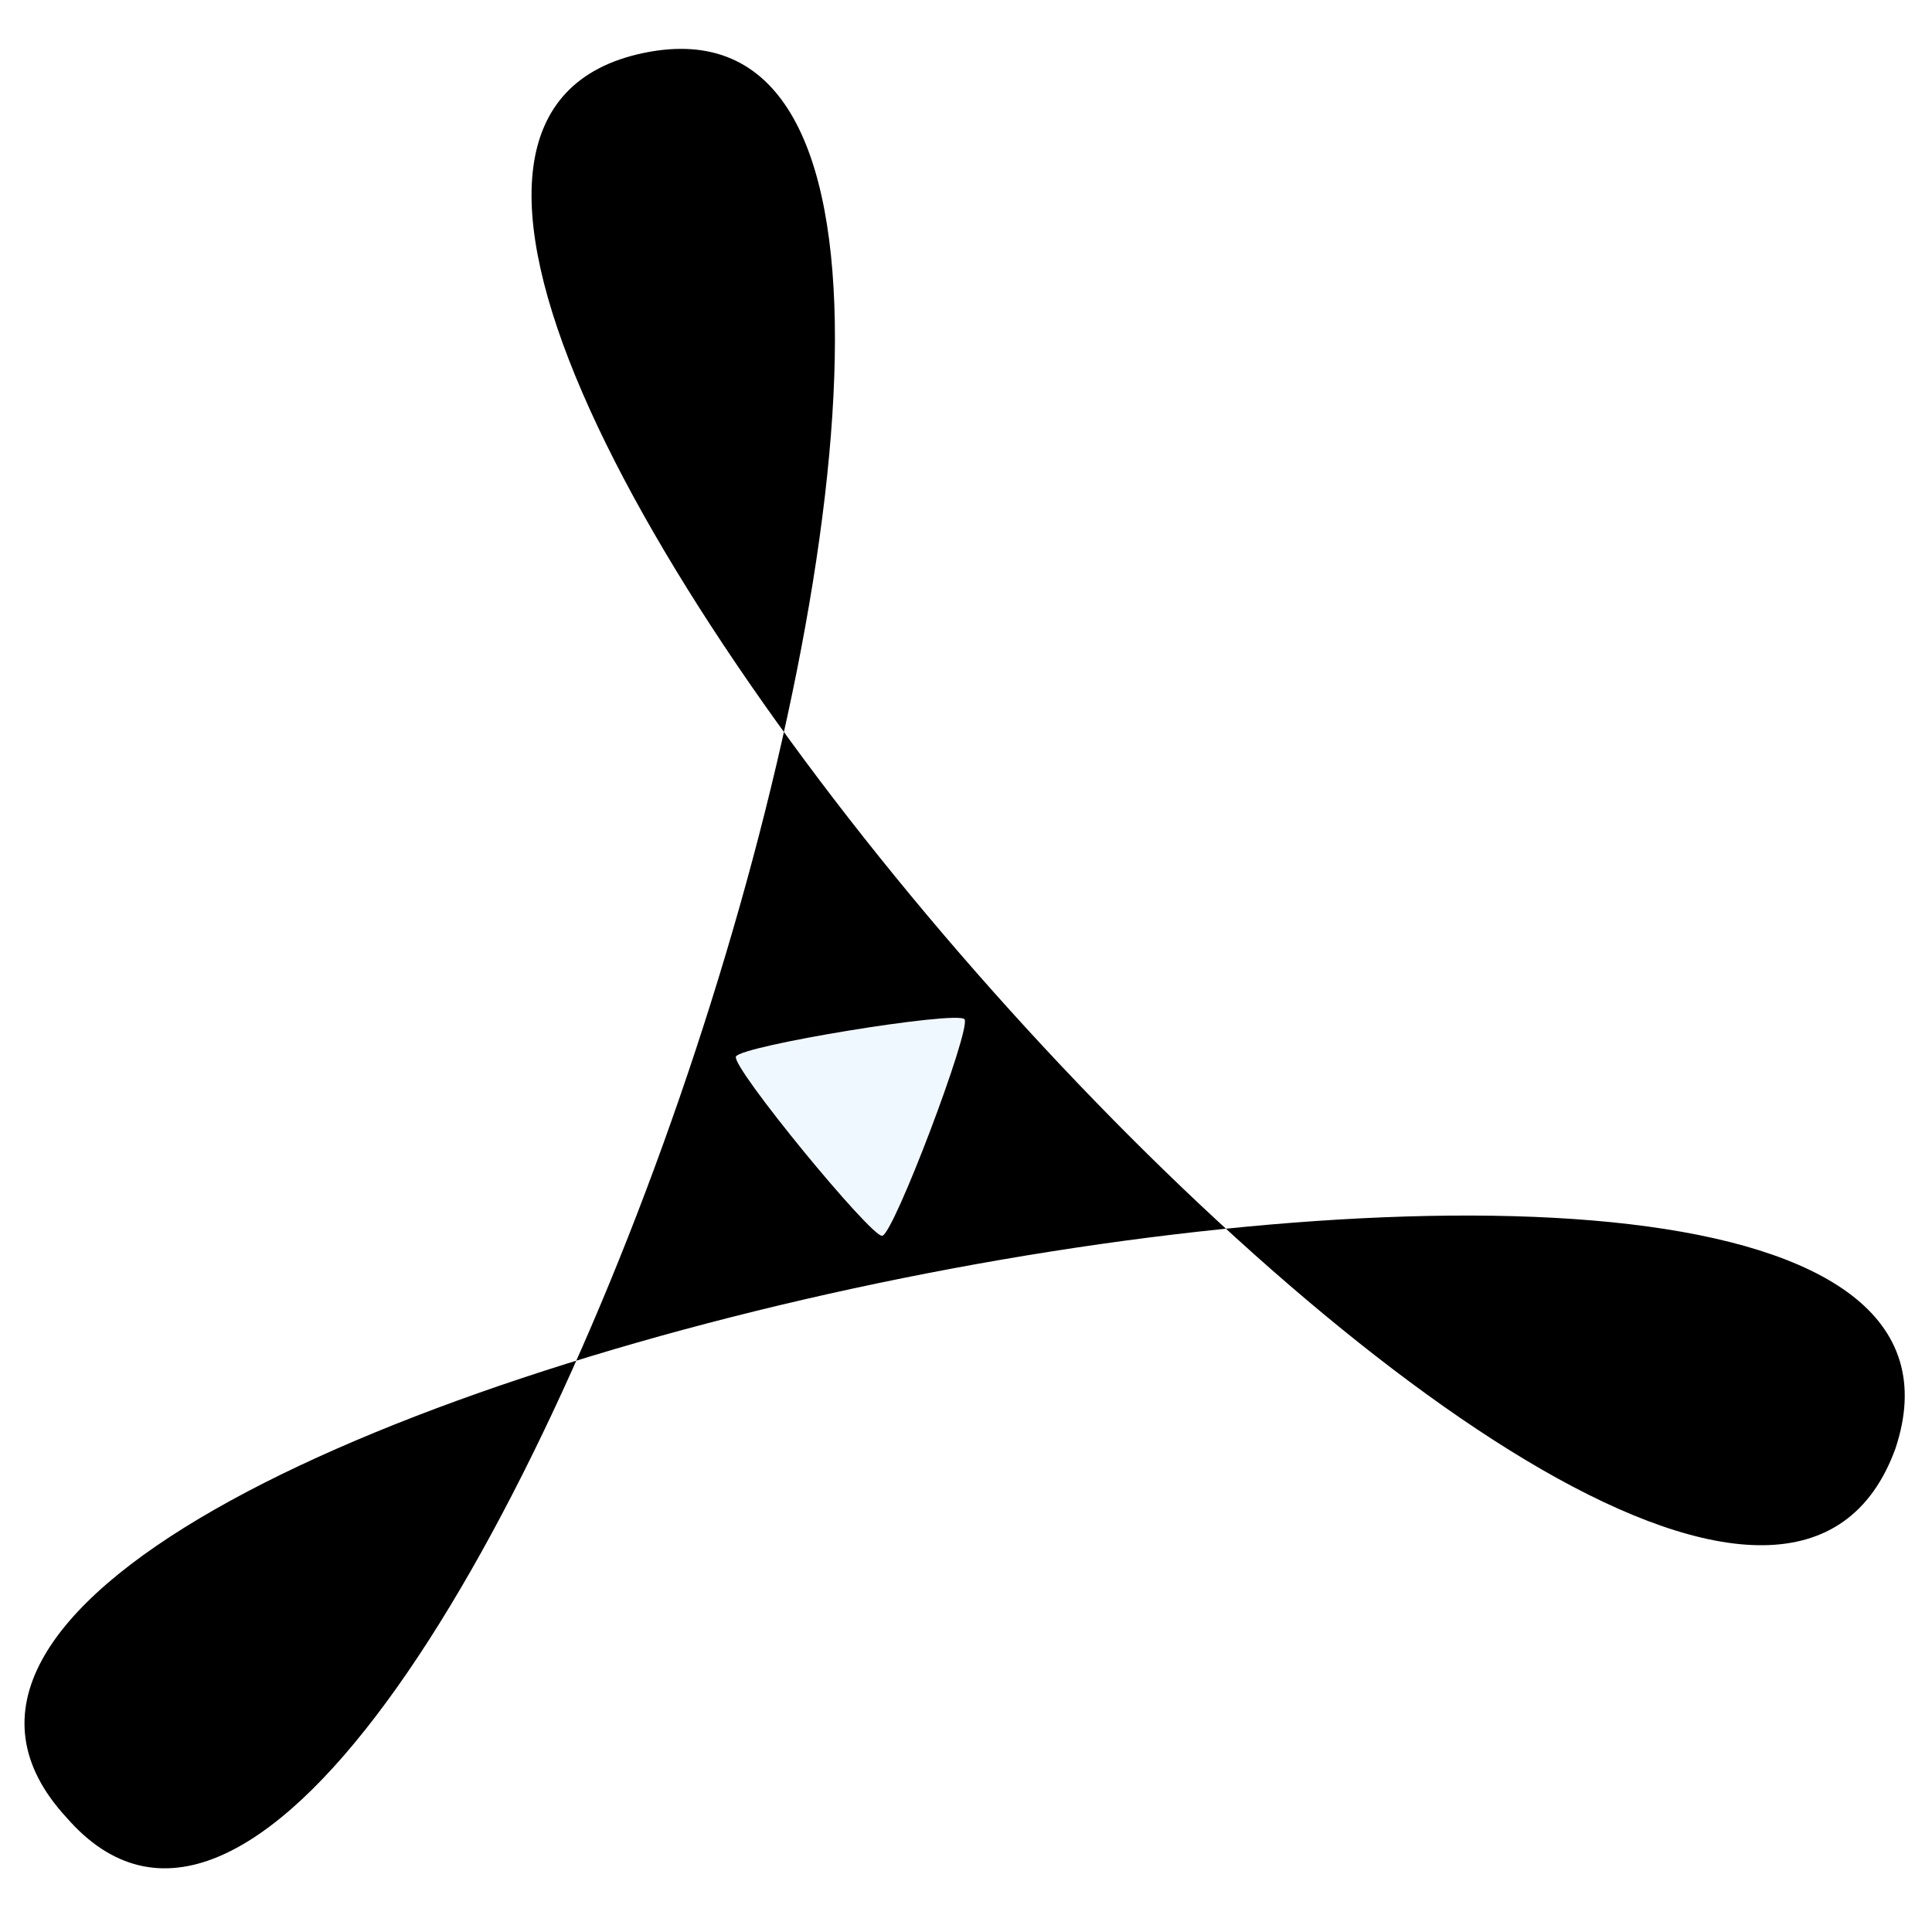
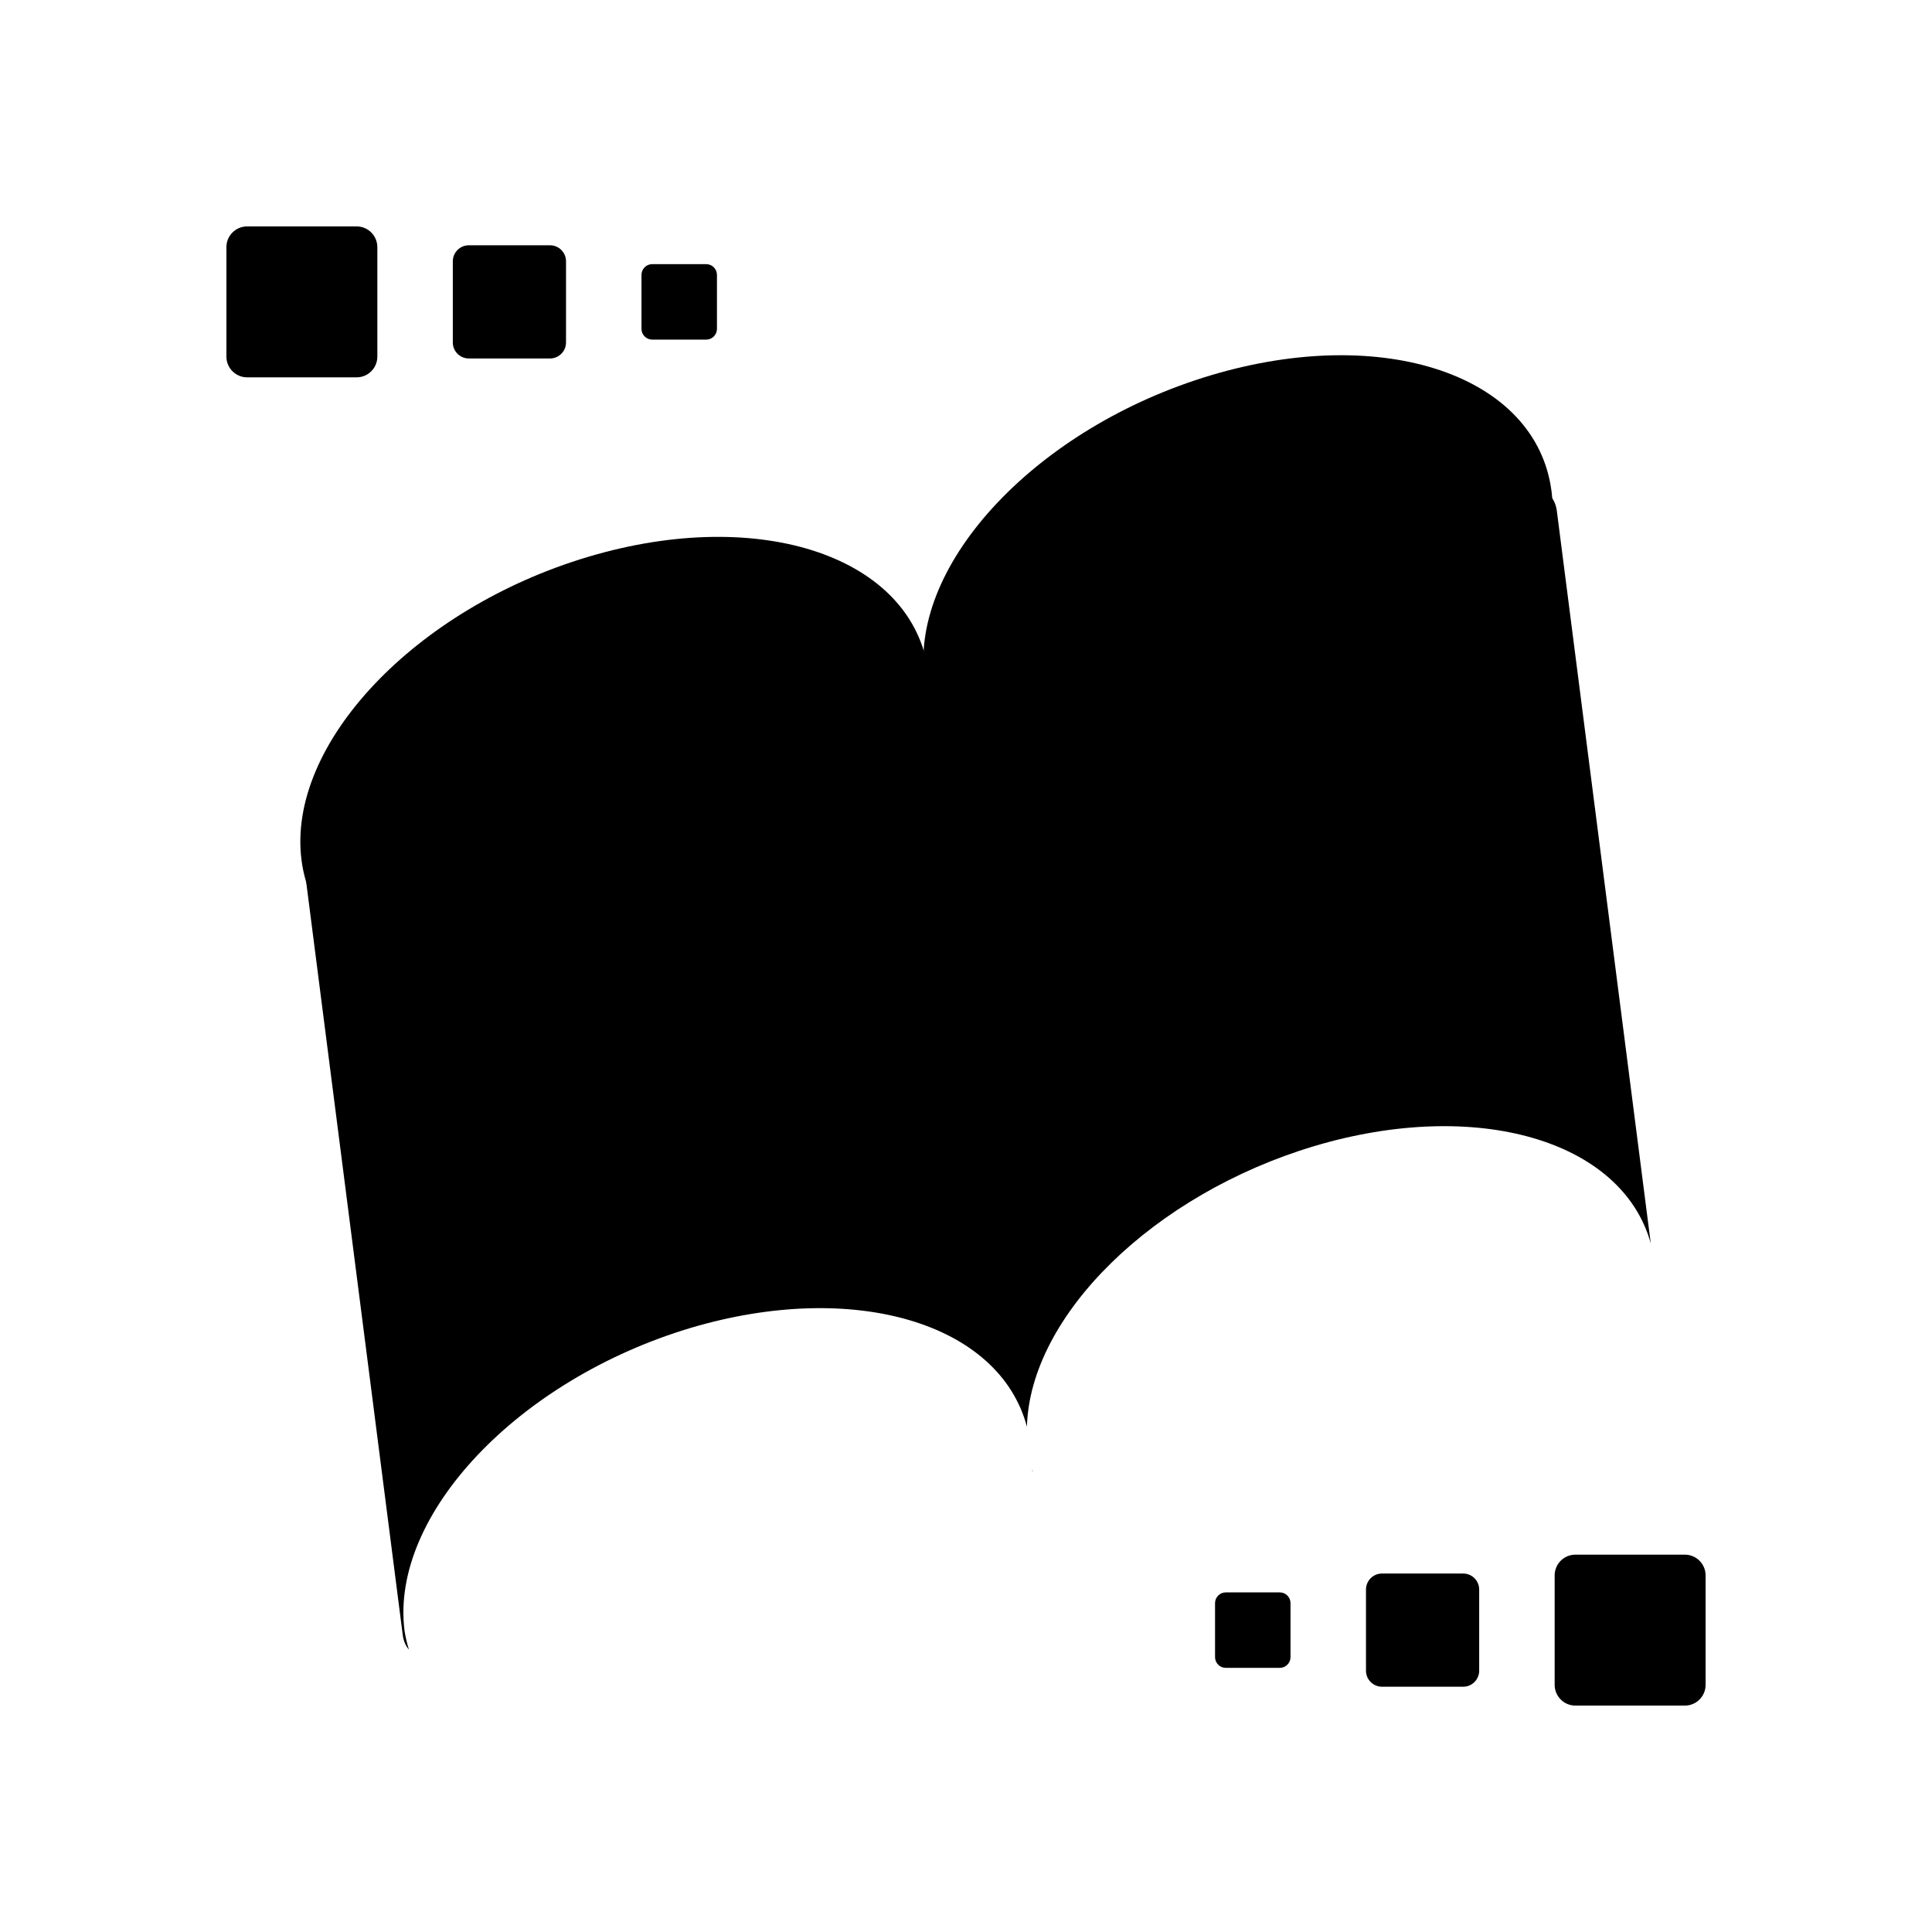
- <svg xmlns="http://www.w3.org/2000/svg" width="1024" height="1024" viewBox="0 0 270 270" version="1.1">
+ <svg xmlns="http://www.w3.org/2000/svg" width="1024" height="1024" viewBox="0 0 1024 1024" version="1.1">
  <style>
- 		@media (prefers-color-scheme: light)
- 		{
- 			#out{
- 			fill: #7781cd;
+ 		@media (prefers-color-scheme: light){
+ 			#light-green{
+ 				fill: #c2ff64;
+ 			}
+ 			#deep-green{
+ 				fill: #3cb371;
			}
		}
- 
- 		@media (prefers-color-scheme: dark)
- 		{
- 			#out{
- 			fill: #b0e0e6;
+ 		@media (prefers-color-scheme: dark){
+ 			#light-green{
+ 				fill: #e8e8e8;
+ 			}
+ 			#deep-green{
+ 				fill: #d5eddc;
			}
		}
	</style>
-   <g transform="matrix(1.18, 0, 0, 1.18, -32, -24)">
-     <path id="out" d="M 47,25.5 C 52.5,9 -22,24 -10,37 1.3,50 25,-21.5 8,-18 -9,-14.5 41,42 47,25.5 Z" transform="matrix(3.8,0,0,3.8,73,95)" />
-     <path style="fill:#f0f8ff" d="M 71,107 C 67.5,112 -55,100 -57.5,94 -60,88 11.5,-11.5 18,-11 24.5,-10 75,102 71,107 Z" transform="matrix(0.15,0.15,-0.15,0.15,137,140)" />
+   <defs>
+     <rect x="355.398" y="598.141" width="882.459" height="288.341" />
+   </defs>
+   <g>
+     <g transform="matrix(0.7100069,-0.2118513,0.1388838,1.083034,79.36195,129.2127)" id="light-green">
+       <path id="light-green" d="m 65.025,312.482 c -6.304,0 -11.381,5.074 -11.381,11.379 v 367.508 c 0,2.993 1.204,5.66 3.08,7.688 a 234.026,102.596 0 0 1 -1.402,-9.385 234.026,102.596 0 0 1 234.025,-102.596 234.026,102.596 0 0 1 232.281,93.854 234.026,102.596 0 0 1 232.418,-91.842 234.026,102.596 0 0 1 233.02,93.193 V 323.861 c 0,-6.304 -5.076,-11.379 -11.381,-11.379 z M 521.547,701.889 a 234.026,102.596 0 0 1 -0.129,0.859 h 0.258 a 234.026,102.596 0 0 1 -0.129,-0.859 z" />
+       <ellipse id="light-green" cx="286.33" cy="311.811" rx="234.026" ry="102.596" />
+       <ellipse id="light-green" cx="751.029" cy="313.823" rx="234.026" ry="102.596" />
+     </g>
+     <g>
+       <rect id="deep-green" width="80" height="80" x="120" y="120" ry="11" />
+       <rect id="deep-green" width="60" height="60" x="240" y="130" ry="8.5" />
+       <rect id="deep-green" width="40" height="40" x="340" y="140" ry="5.7" />
+     </g>
+     <g transform="matrix(-1,0,0,-1,1024,1024)">
+       <rect id="deep-green" width="80" height="80" x="120" y="120" ry="11" />
+       <rect id="deep-green" width="60" height="60" x="240" y="130" ry="8.5" />
+       <rect id="deep-green" width="40" height="40" x="340" y="140" ry="5.7" />
+     </g>
  </g>
</svg>
